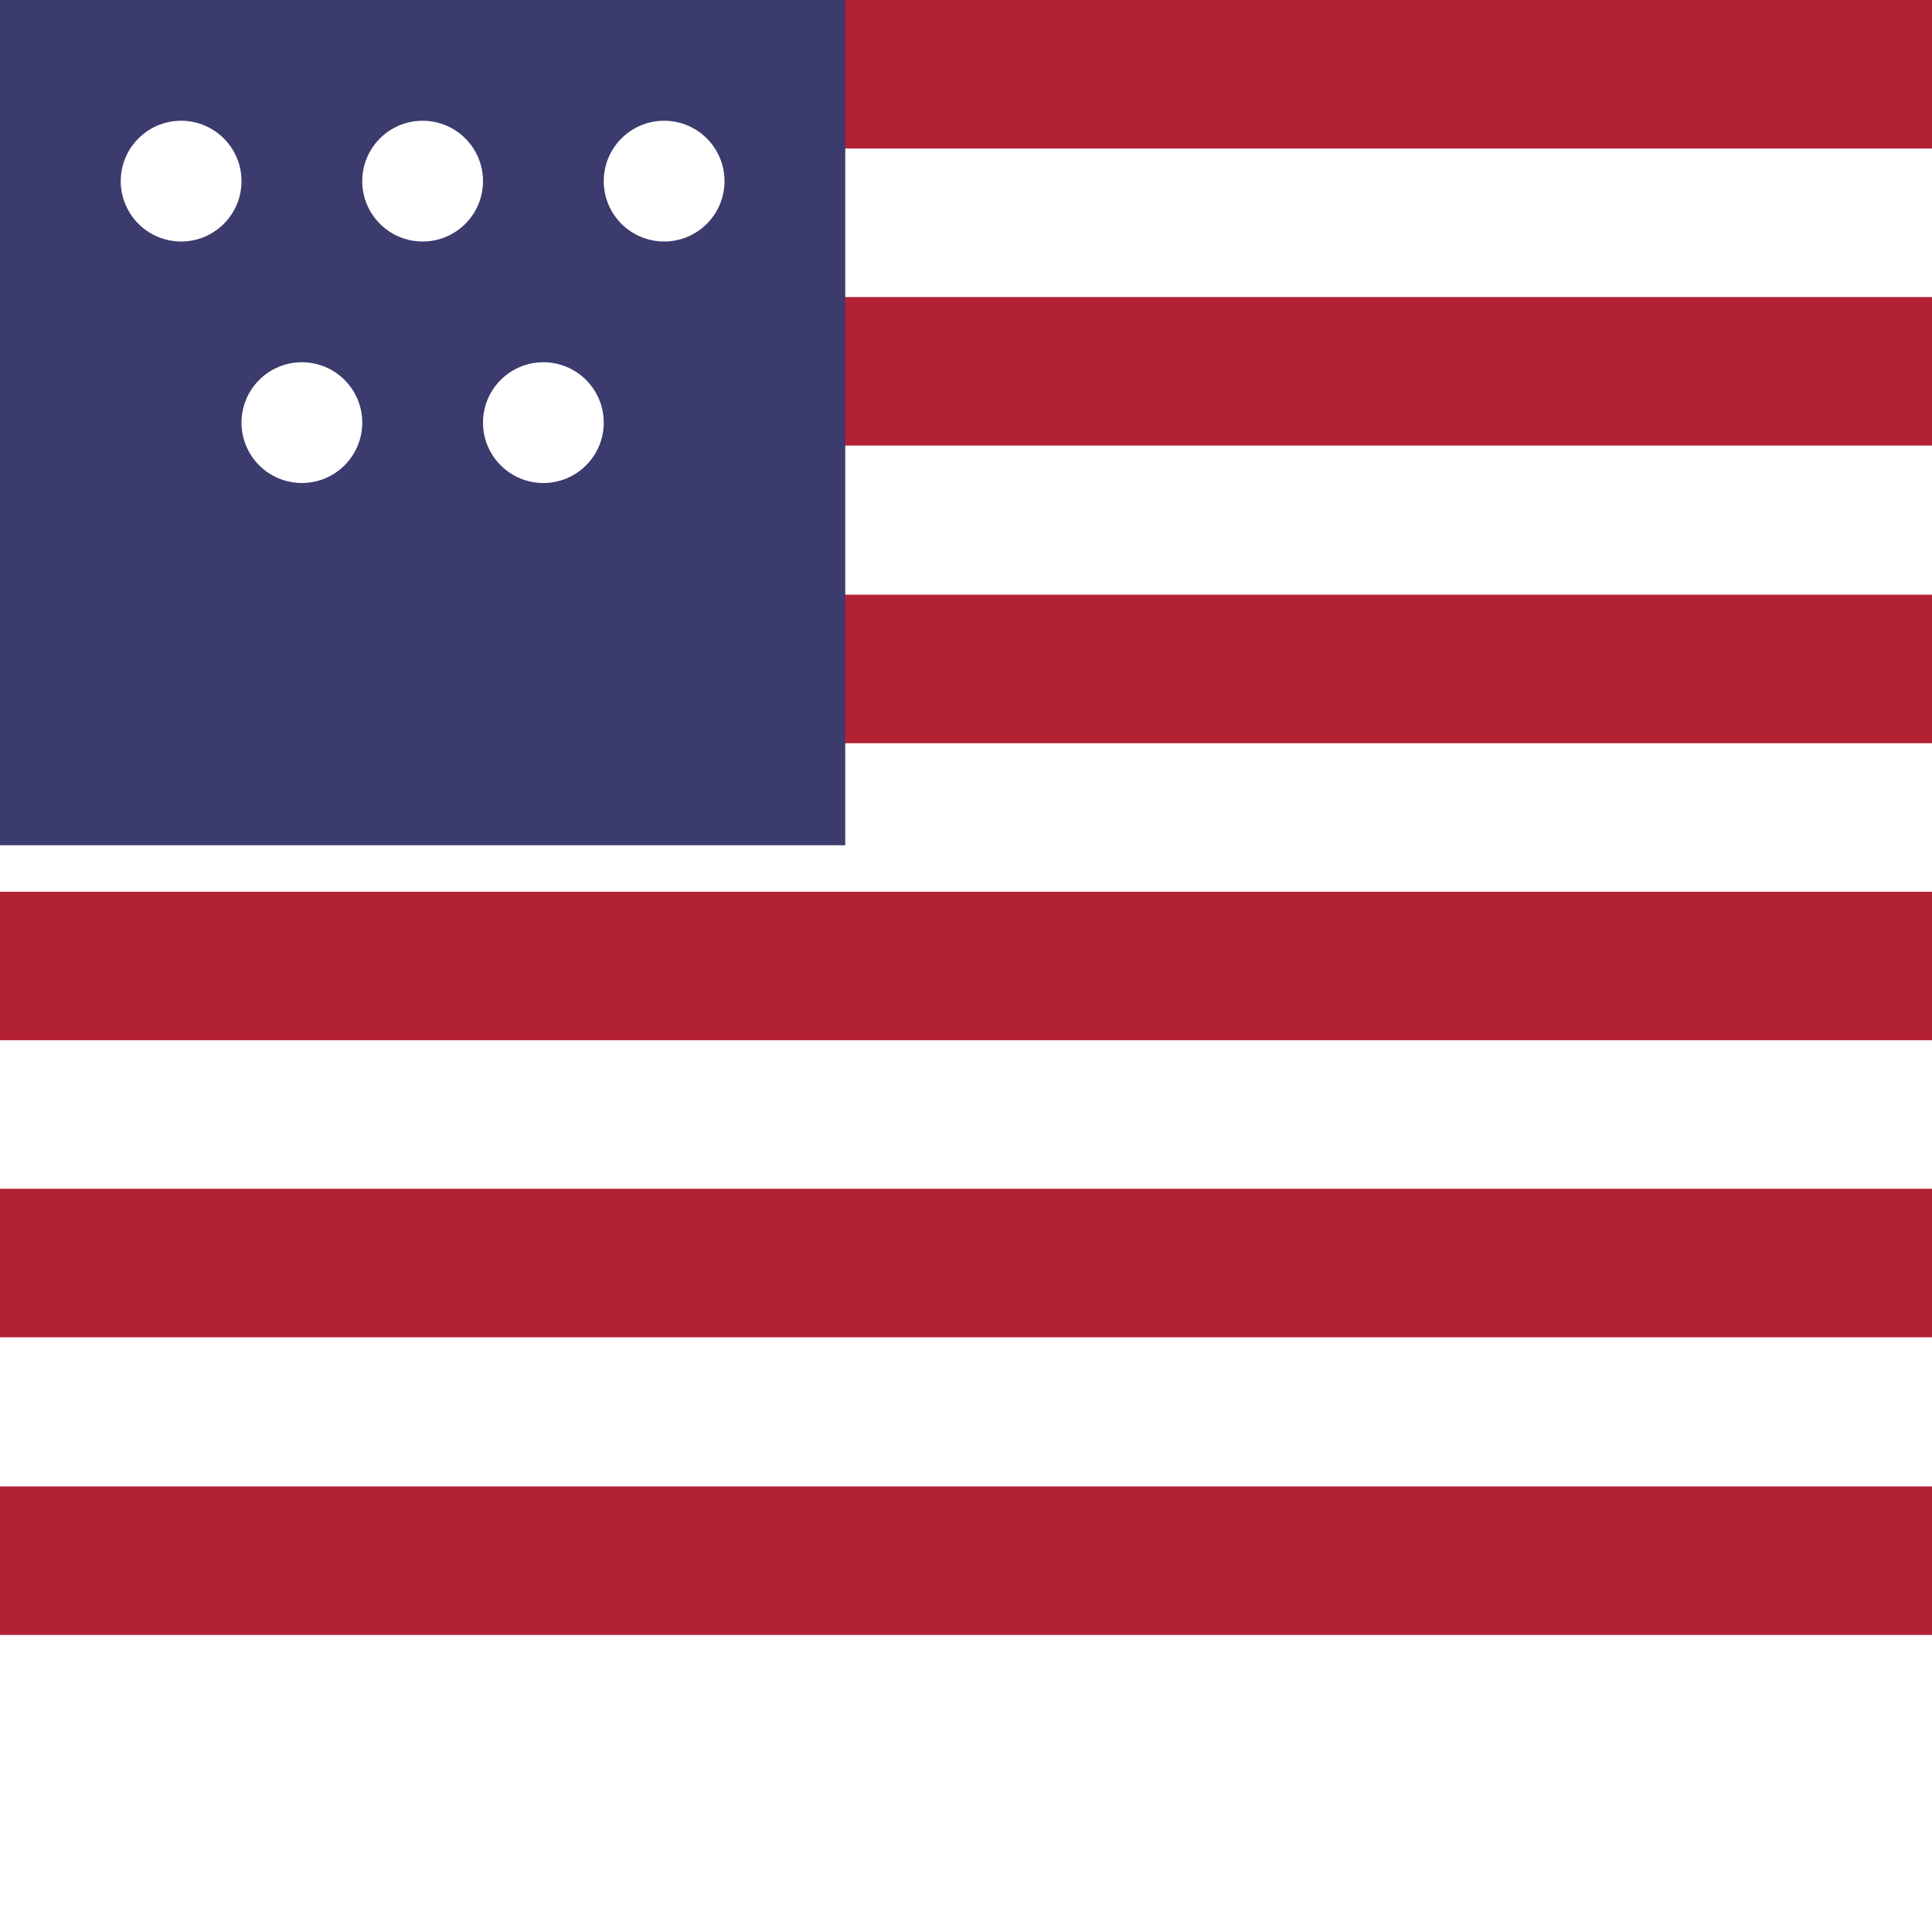
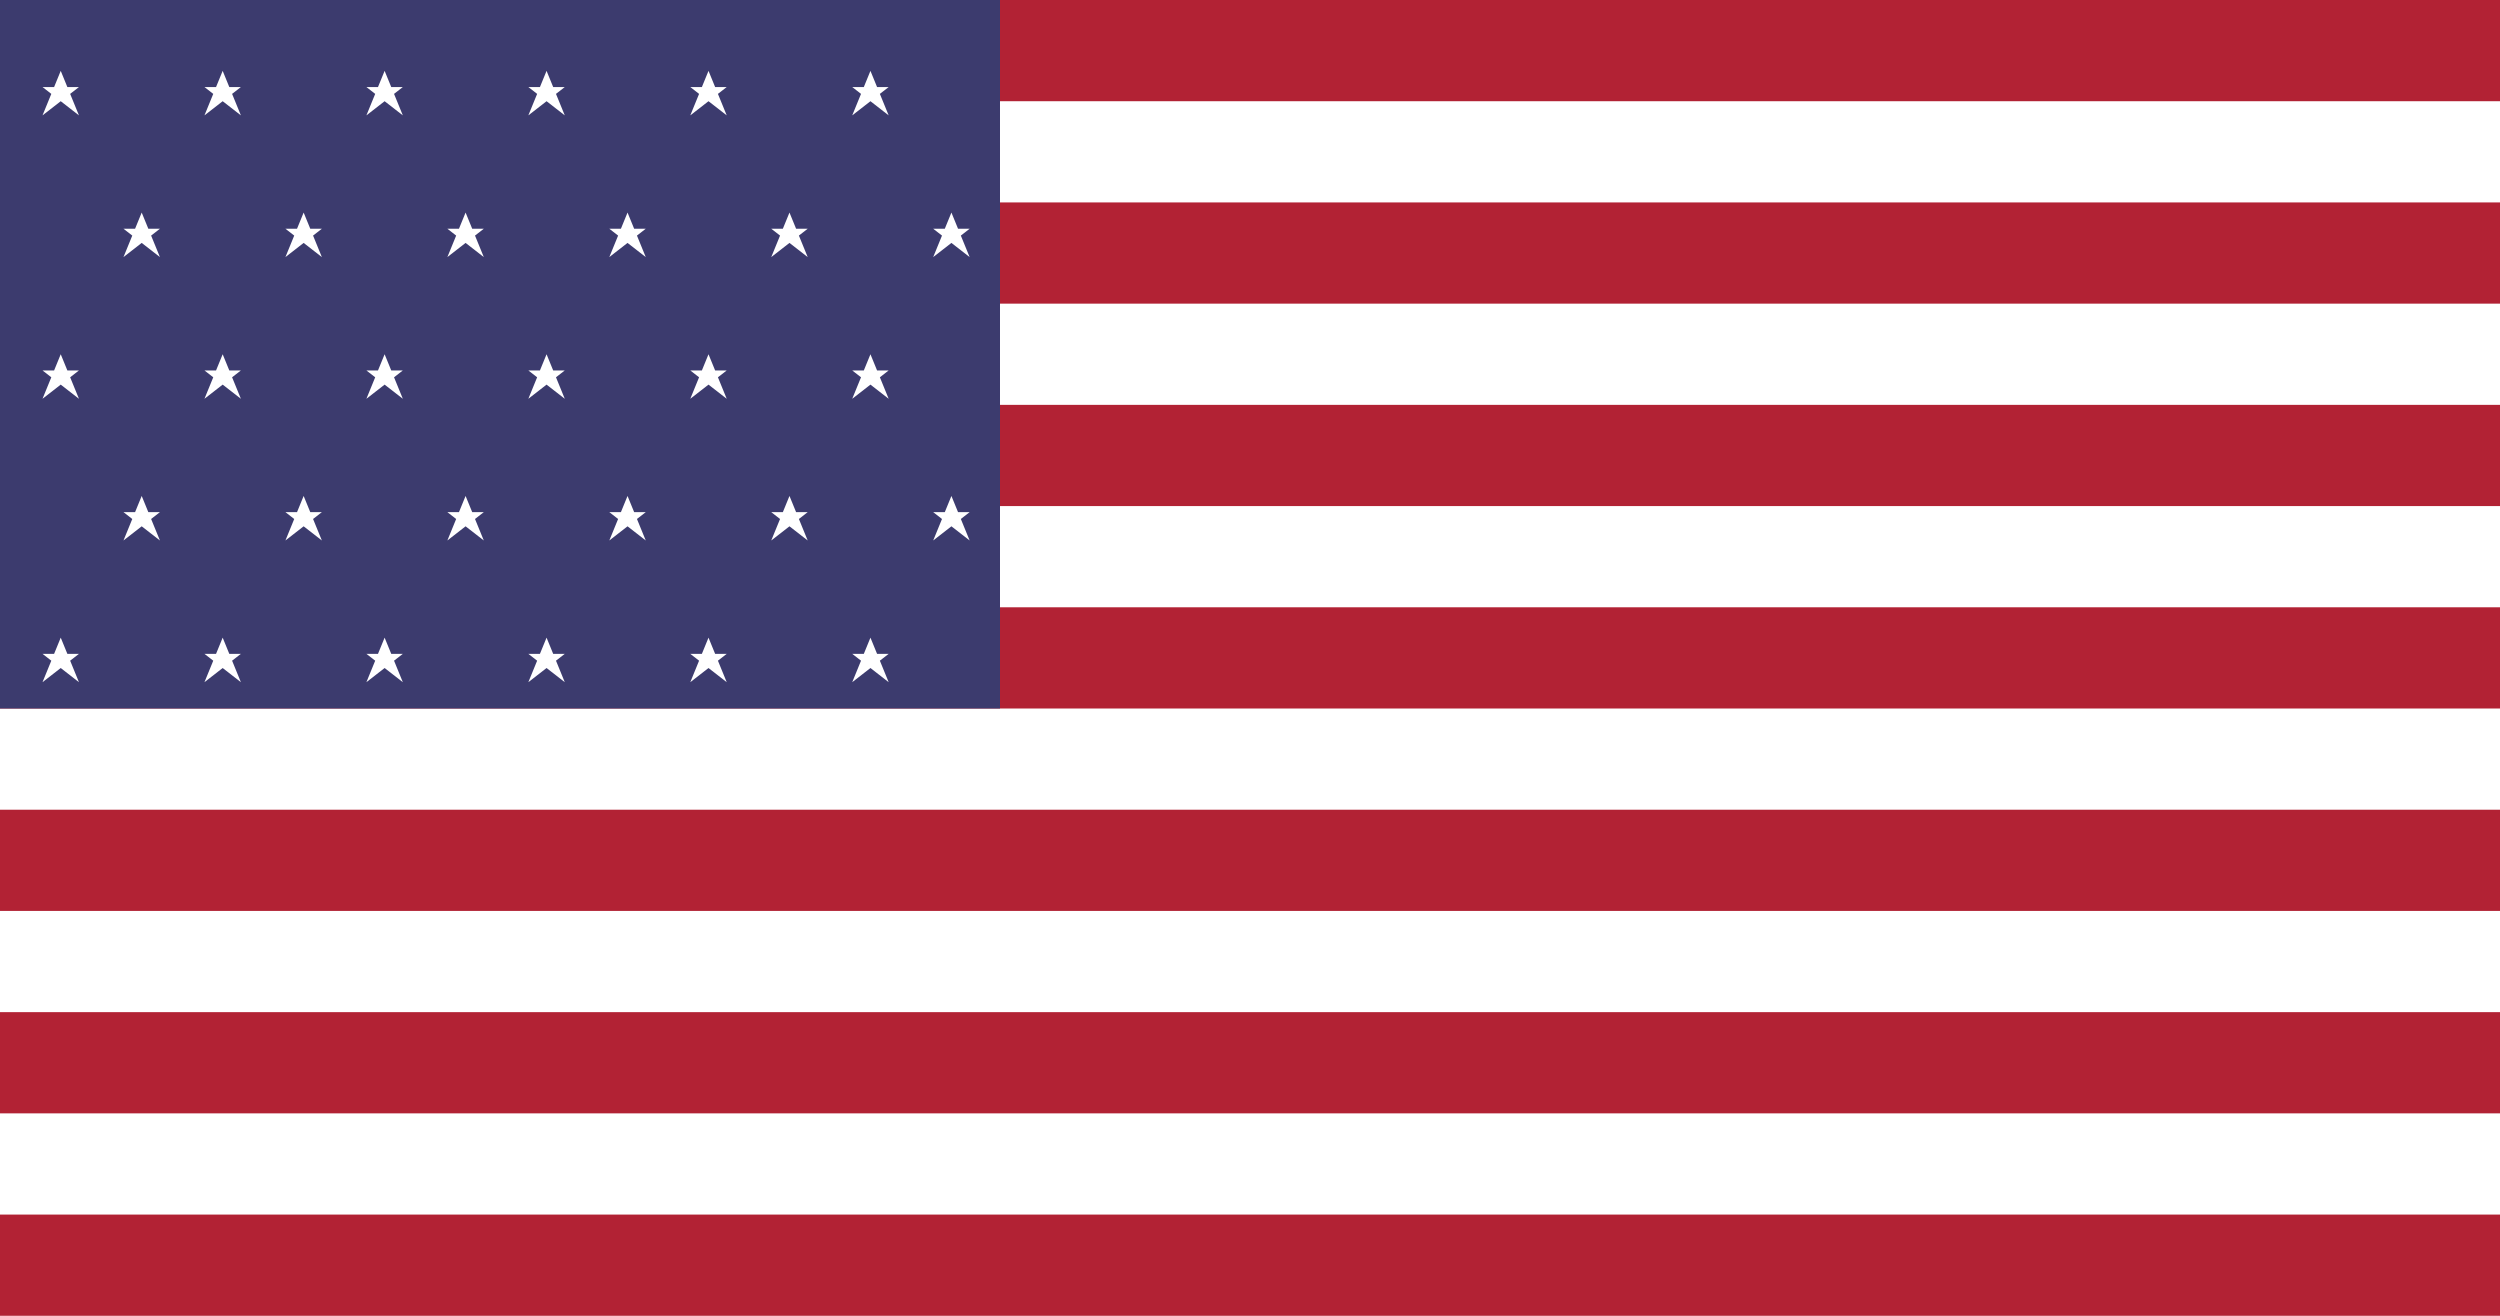
- <svg xmlns="http://www.w3.org/2000/svg" viewBox="0 0 32 32">
-   <rect width="32" height="32" fill="#fff" />
-   <path d="M0 0h32v2.46H0zm0 4.92h32v2.46H0zm0 4.93h32v2.46H0zm0 4.92h32v2.46H0zm0 4.92h32v2.46H0zm0 4.93h32v2.46H0z" fill="#b22234" />
-   <rect width="14" height="14" fill="#3c3b6e" />
-   <circle cx="3" cy="3" r="1" fill="#fff" />
-   <circle cx="7" cy="3" r="1" fill="#fff" />
-   <circle cx="11" cy="3" r="1" fill="#fff" />
-   <circle cx="5" cy="7" r="1" fill="#fff" />
-   <circle cx="9" cy="7" r="1" fill="#fff" />
+ <svg xmlns="http://www.w3.org/2000/svg" viewBox="0 0 1235 650">
+   <rect width="1235" height="650" fill="#fff" />
+   <path fill="#b22234" d="M0 0h1235v50H0zm0 100h1235v50H0zm0 100h1235v50H0zm0 100h1235v50H0zm0 100h1235v50H0zm0 100h1235v50H0zm0 100h1235v50H0z" />
+   <rect width="494" height="350" fill="#3c3b6e" />
+   <g fill="#fff">
+     <g id="s">
+       <g id="r">
+         <path id="st" d="M30 35l-9 22 18-14-18 0 18 14z" />
+       </g>
+       <use href="#st" x="80" />
+       <use href="#st" x="160" />
+       <use href="#st" x="240" />
+       <use href="#st" x="320" />
+       <use href="#st" x="400" />
+     </g>
+     <use href="#s" y="70" x="40" />
+     <use href="#s" y="140" />
+     <use href="#s" y="210" x="40" />
+     <use href="#s" y="280" />
+   </g>
</svg>
